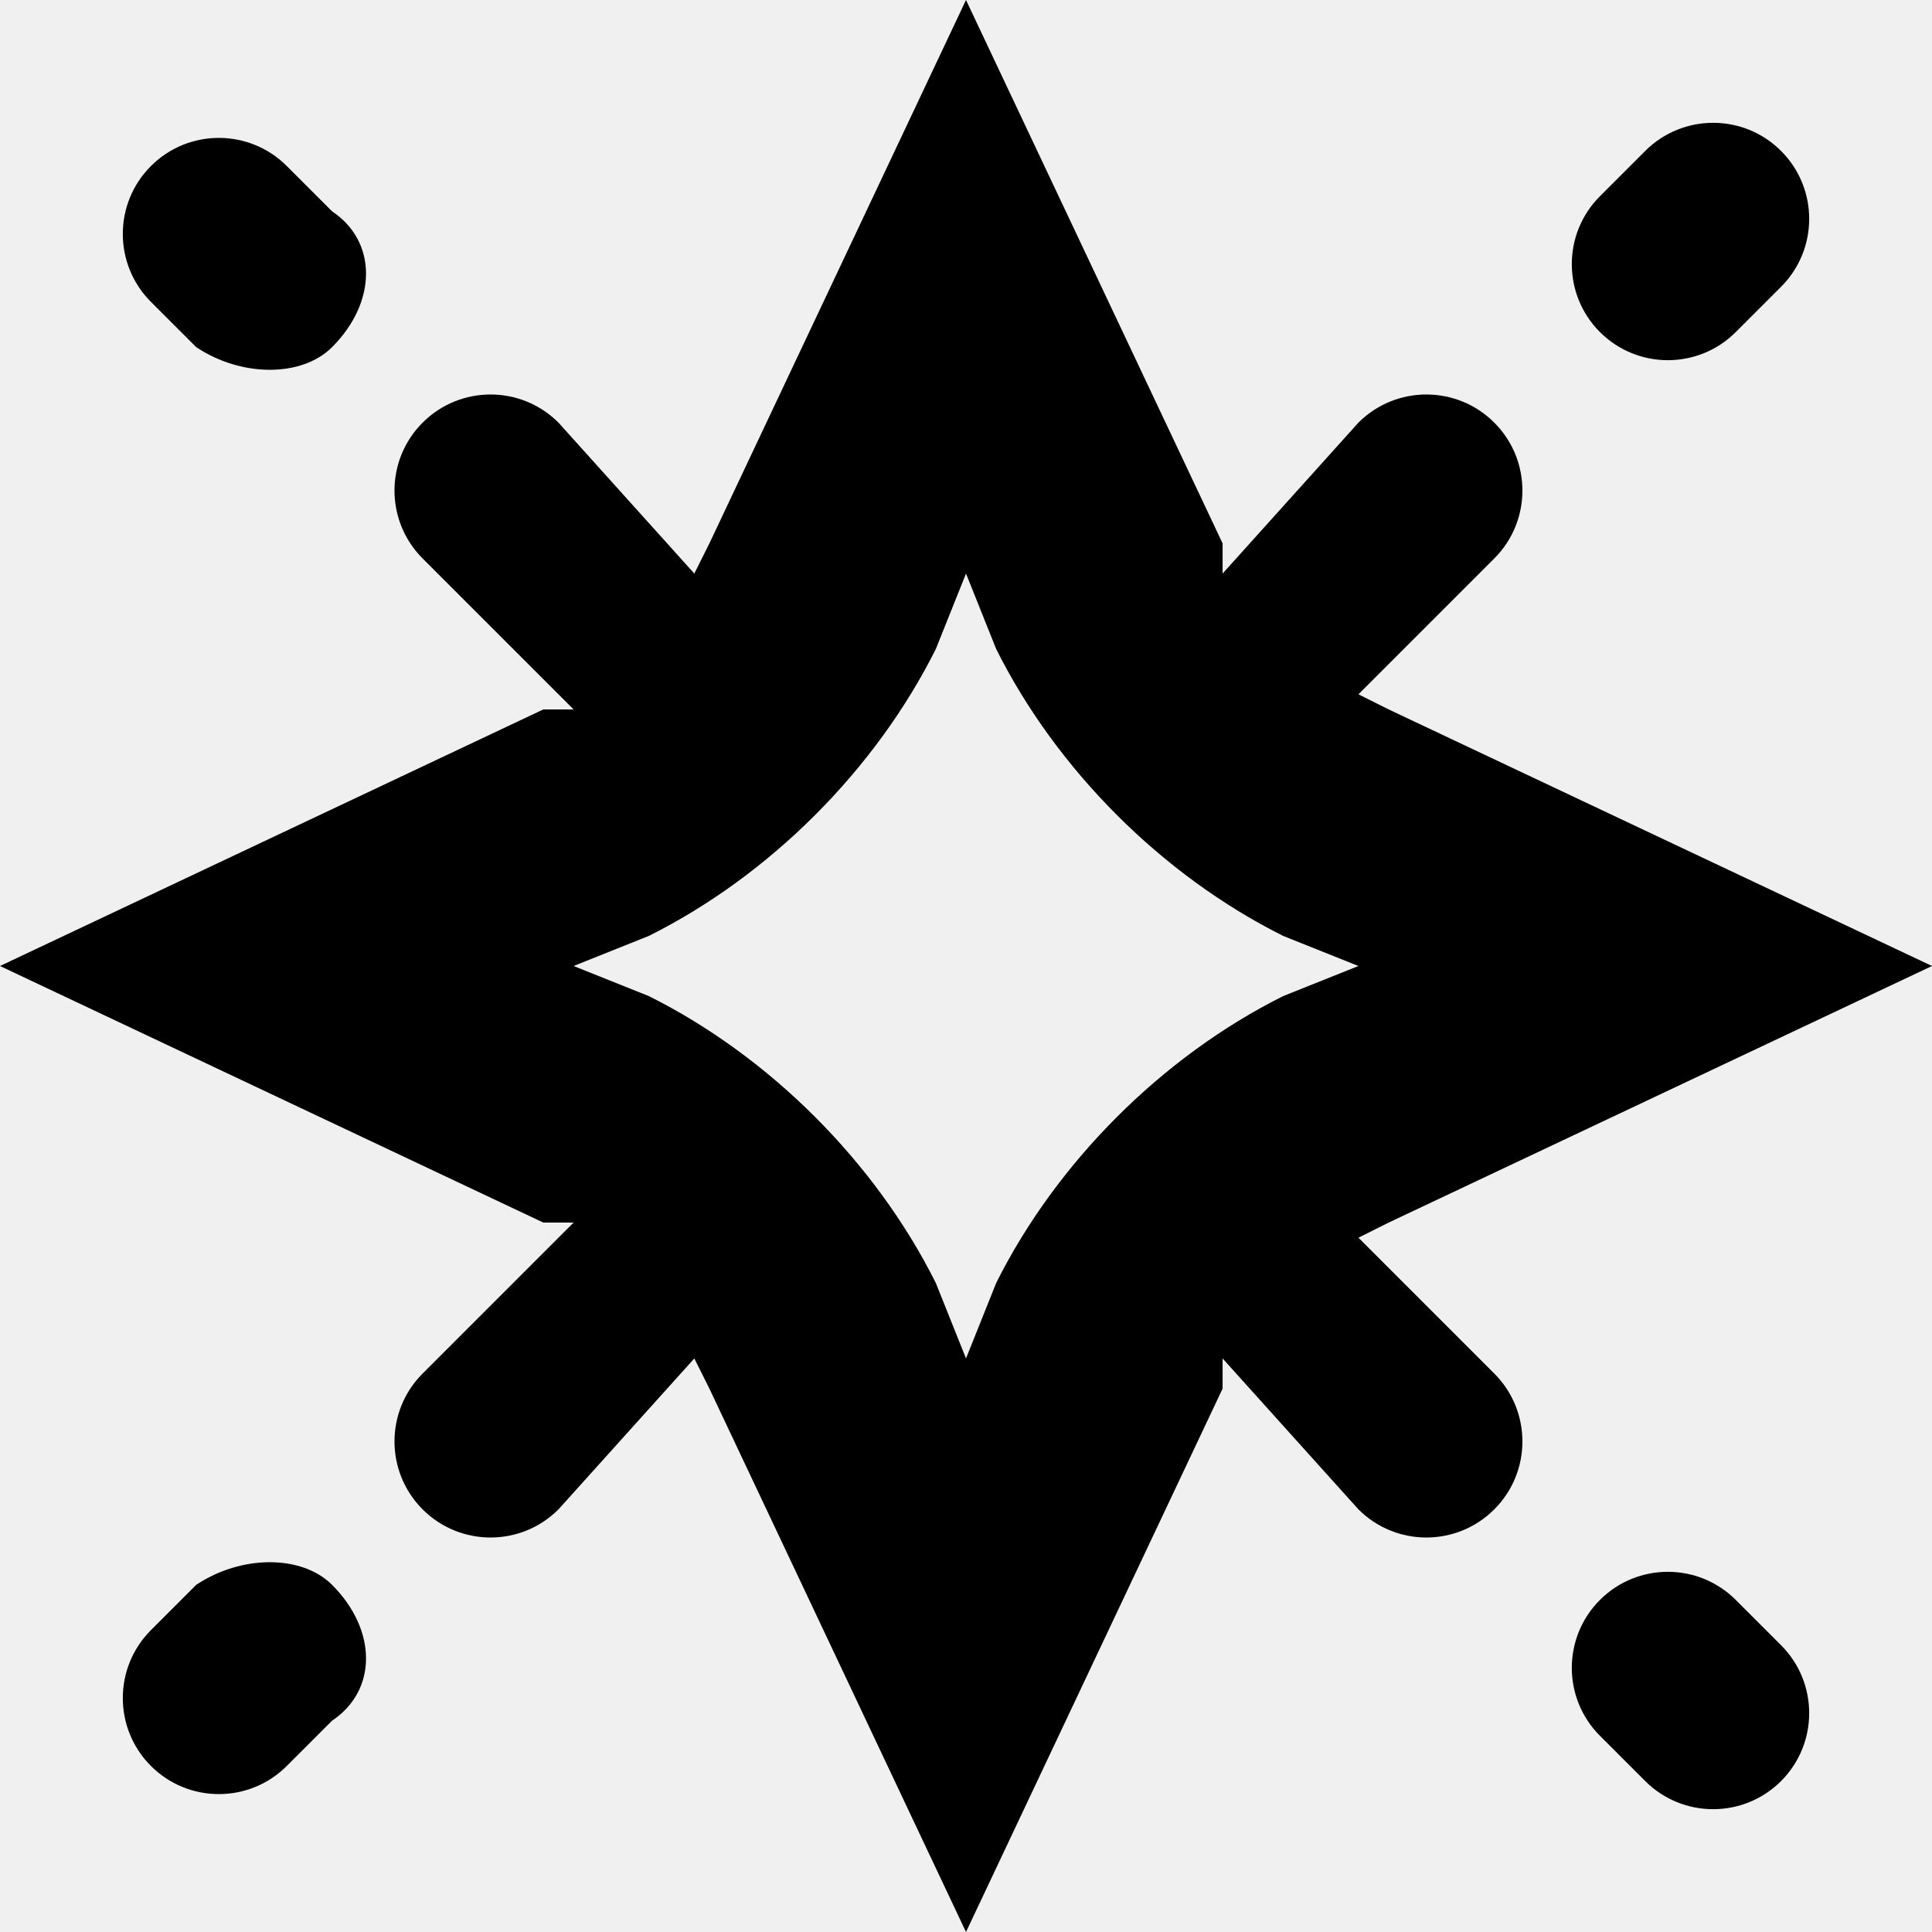
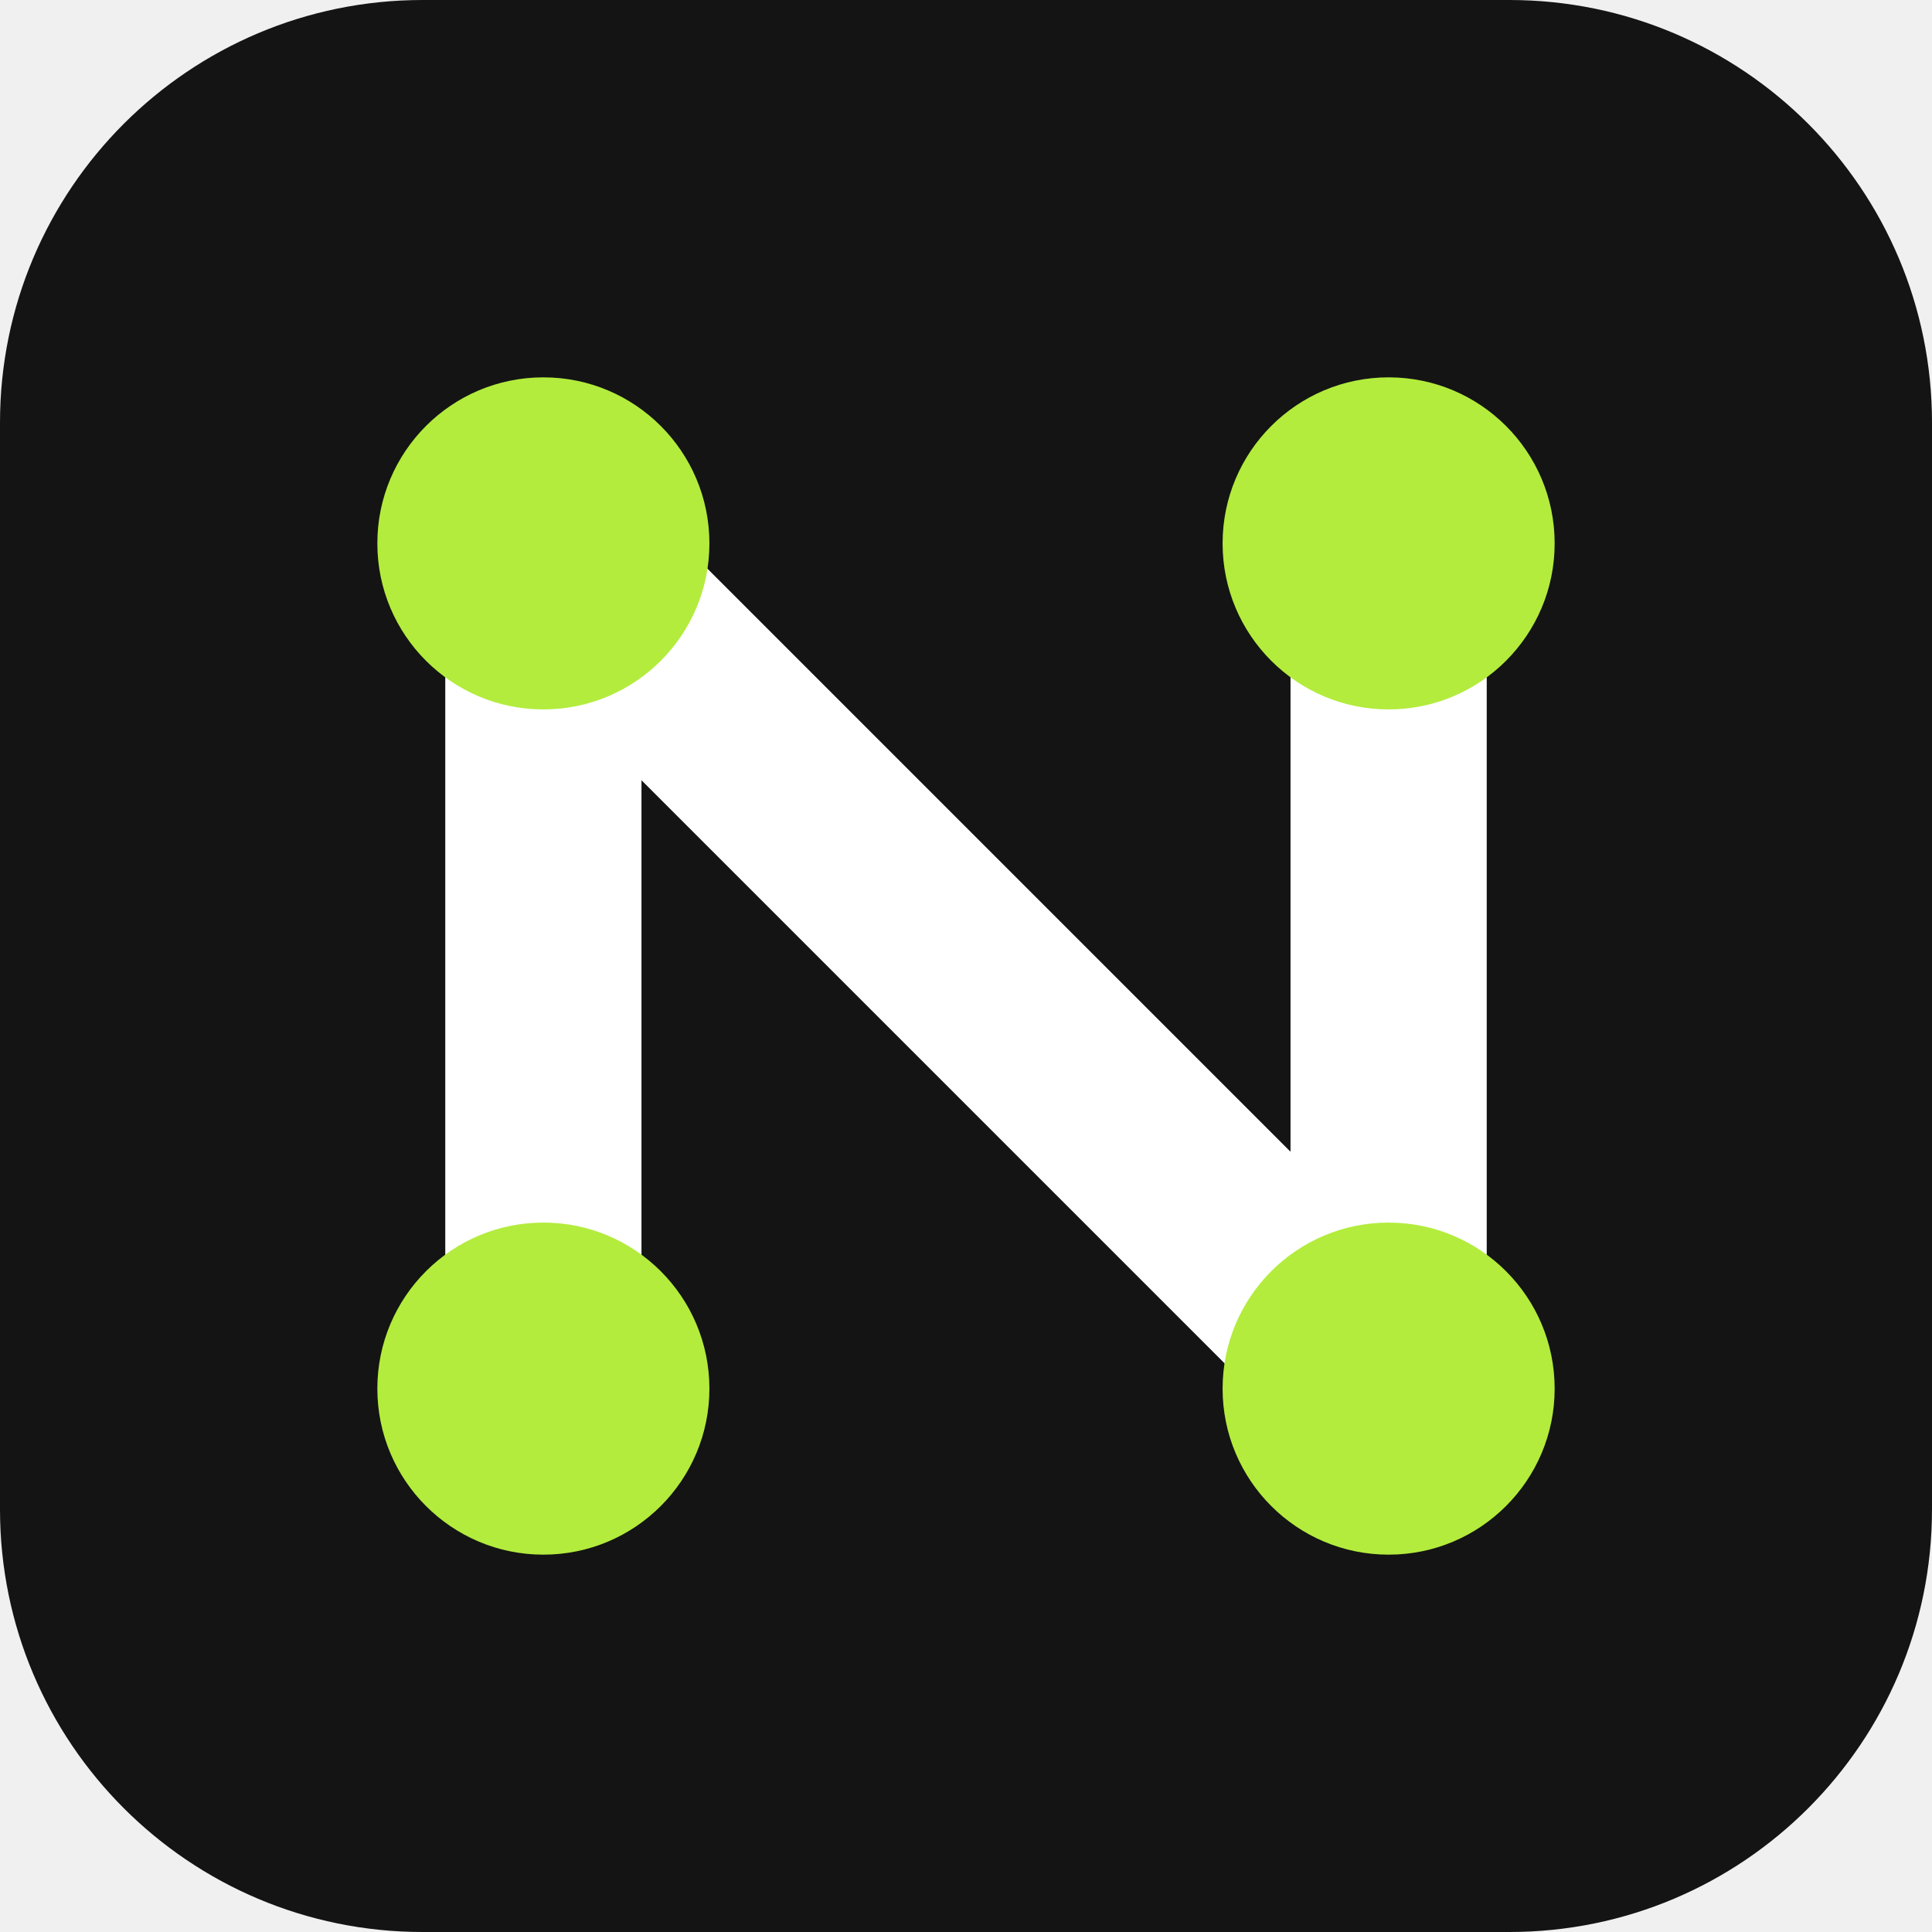
- <svg xmlns="http://www.w3.org/2000/svg" viewBox="0 0 128 128">
-   <path fill-rule="evenodd" d="M81 36 64 0 47 36l-1 2-9-10a6 6 0 0 0-9 9l10 10h-2L0 64l36 17h2L28 91a6 6 0 1 0 9 9l9-10 1 2 17 36 17-36v-2l9 10a6 6 0 1 0 9-9l-9-9 2-1 36-17-36-17-2-1 9-9a6 6 0 1 0-9-9l-9 10v-2Zm-17 2-2 5c-4 8-11 15-19 19l-5 2 5 2c8 4 15 11 19 19l2 5 2-5c4-8 11-15 19-19l5-2-5-2c-8-4-15-11-19-19l-2-5Z" clip-rule="evenodd" />
-   <path d="M118 19a6 6 0 0 0-9-9l-3 3a6 6 0 1 0 9 9l3-3Zm-96 4c-2 2-6 2-9 0l-3-3a6 6 0 1 1 9-9l3 3c3 2 3 6 0 9Zm0 82c-2-2-6-2-9 0l-3 3a6 6 0 1 0 9 9l3-3c3-2 3-6 0-9Zm96 4a6 6 0 0 1-9 9l-3-3a6 6 0 1 1 9-9l3 3Z" />
-   <style>path{fill:#000}@media (prefers-color-scheme:dark){path{fill:#fff}}</style>
+ <svg xmlns="http://www.w3.org/2000/svg" viewBox="0 0 64 64">
+   <rect width="64" height="64" rx="14" fill="#141414" />
+   <path d="M18 46V18L46 46V18" fill="none" stroke="#fff" stroke-width="6.5" stroke-linecap="round" stroke-linejoin="round" />
+   <g fill="#b3ec3d">
+     <circle cx="18" cy="18" r="5.5" />
+     <circle cx="18" cy="46" r="5.5" />
+     <circle cx="46" cy="18" r="5.5" />
+     <circle cx="46" cy="46" r="5.5" />
+   </g>
</svg>
